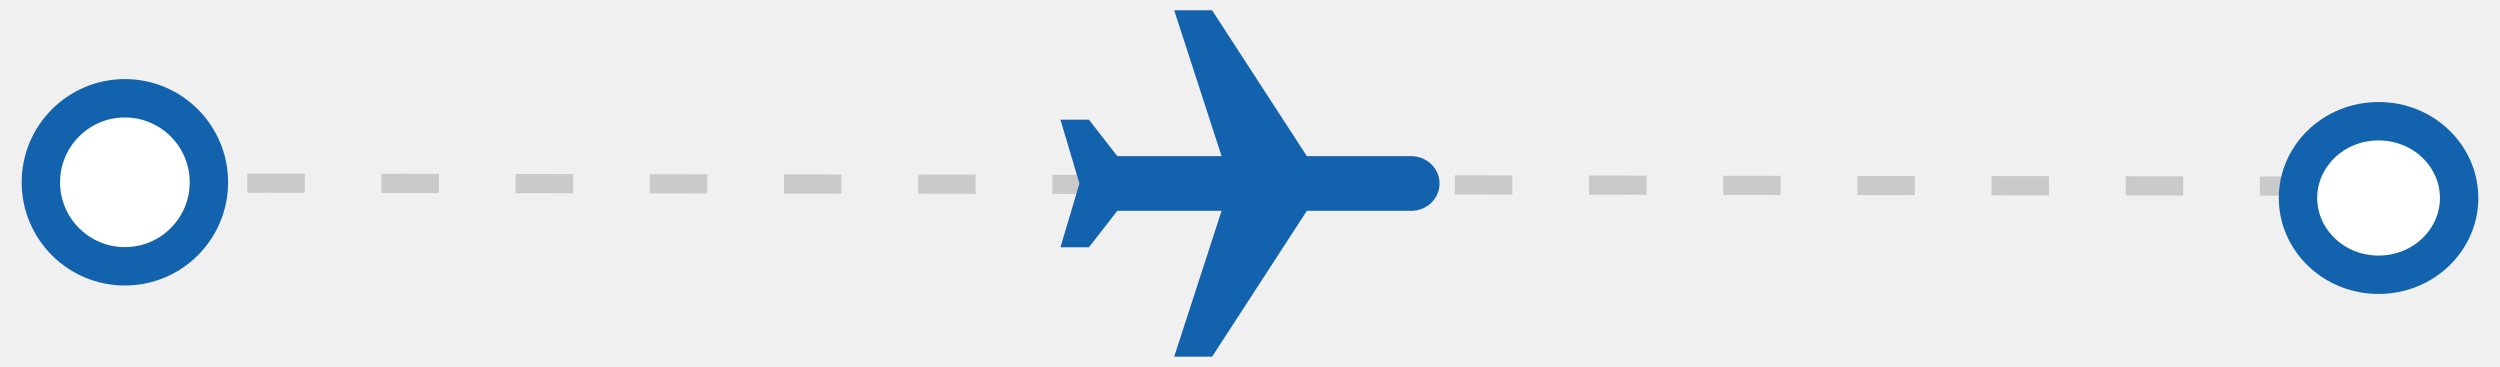
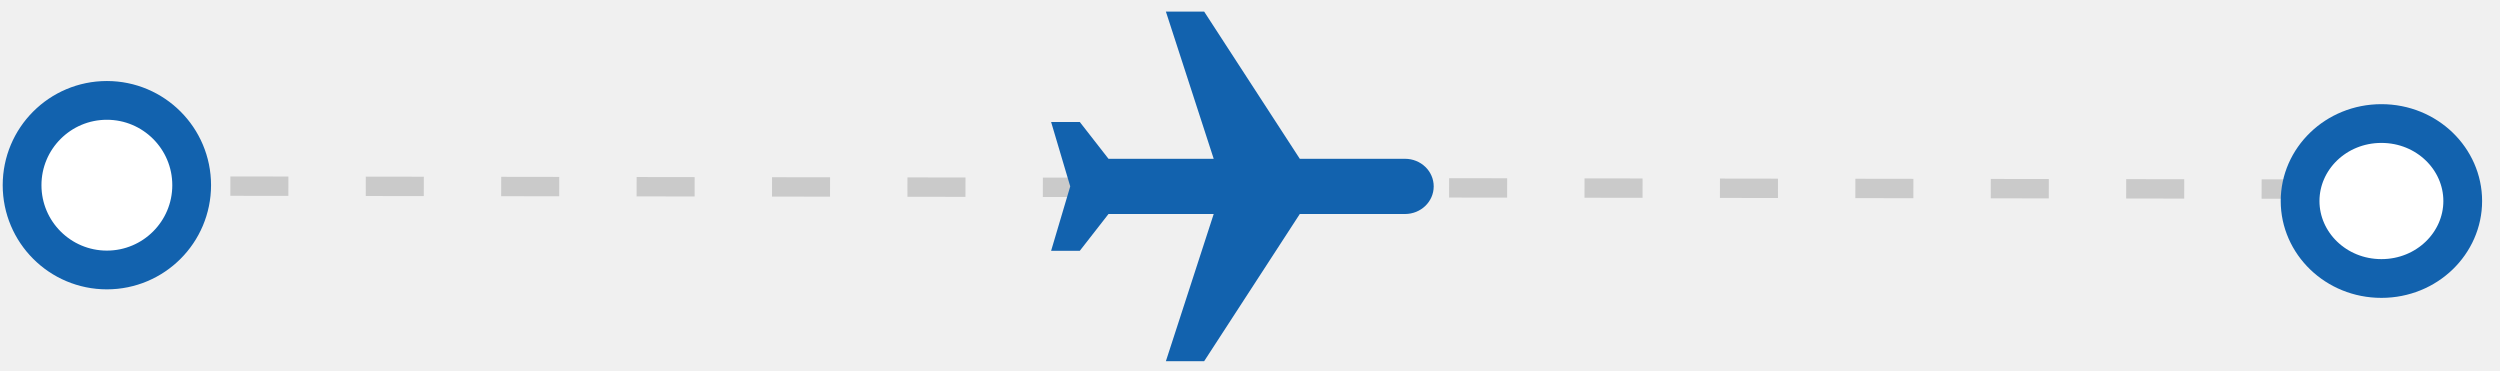
- <svg xmlns="http://www.w3.org/2000/svg" width="109" height="16" viewBox="0 0 109 16" fill="none">
-   <path d="M5.349 7.98L102.357 8.118" stroke="#CACACA" stroke-width="0.837" stroke-linecap="square" stroke-dasharray="1.67 4.18" />
-   <path d="M51.195 15.552H52.847L56.979 9.192L61.525 9.192C62.211 9.192 62.764 8.66 62.764 8C62.764 7.34 62.211 6.808 61.525 6.808L56.979 6.808L52.847 0.448L51.195 0.448L53.261 6.808L48.715 6.808L47.476 5.218H46.236L47.063 8L46.236 10.782H47.476L48.715 9.192H53.261L51.195 15.552Z" fill="#1262AE" />
-   <circle cx="5.445" cy="7.948" r="3.663" fill="white" stroke="#1262AE" stroke-width="1.674" />
-   <path d="M107.218 8.632C107.218 10.45 105.676 11.979 103.705 11.979C101.735 11.979 100.193 10.45 100.193 8.632C100.193 6.813 101.735 5.285 103.705 5.285C105.676 5.285 107.218 6.813 107.218 8.632Z" fill="white" stroke="#1262AE" stroke-width="1.674" />
+ <svg xmlns="http://www.w3.org/2000/svg" width="108" height="16" viewBox="0 0 108 16" fill="none">
+   <path d="M4.52 8.033L101.528 8.171" stroke="#CACACA" stroke-width="0.837" stroke-linecap="square" stroke-dasharray="1.67 4.18" />
+   <path d="M50.366 15.604H52.019L56.151 9.245L60.696 9.245C61.382 9.245 61.936 8.712 61.936 8.052C61.936 7.392 61.382 6.86 60.696 6.86L56.151 6.86L52.019 0.5L50.366 0.5L52.432 6.86L47.887 6.86L46.647 5.27H45.408L46.234 8.052L45.408 10.835H46.647L47.887 9.245H52.432L50.366 15.604Z" fill="#1262AE" />
+   <circle cx="4.617" cy="8" r="3.663" fill="white" stroke="#1262AE" stroke-width="1.674" />
+   <path d="M106.39 8.684C106.39 10.502 104.848 12.031 102.877 12.031C100.906 12.031 99.364 10.502 99.364 8.684C99.364 6.866 100.906 5.337 102.877 5.337C104.848 5.337 106.39 6.866 106.39 8.684Z" fill="white" stroke="#1262AE" stroke-width="1.674" />
</svg>
